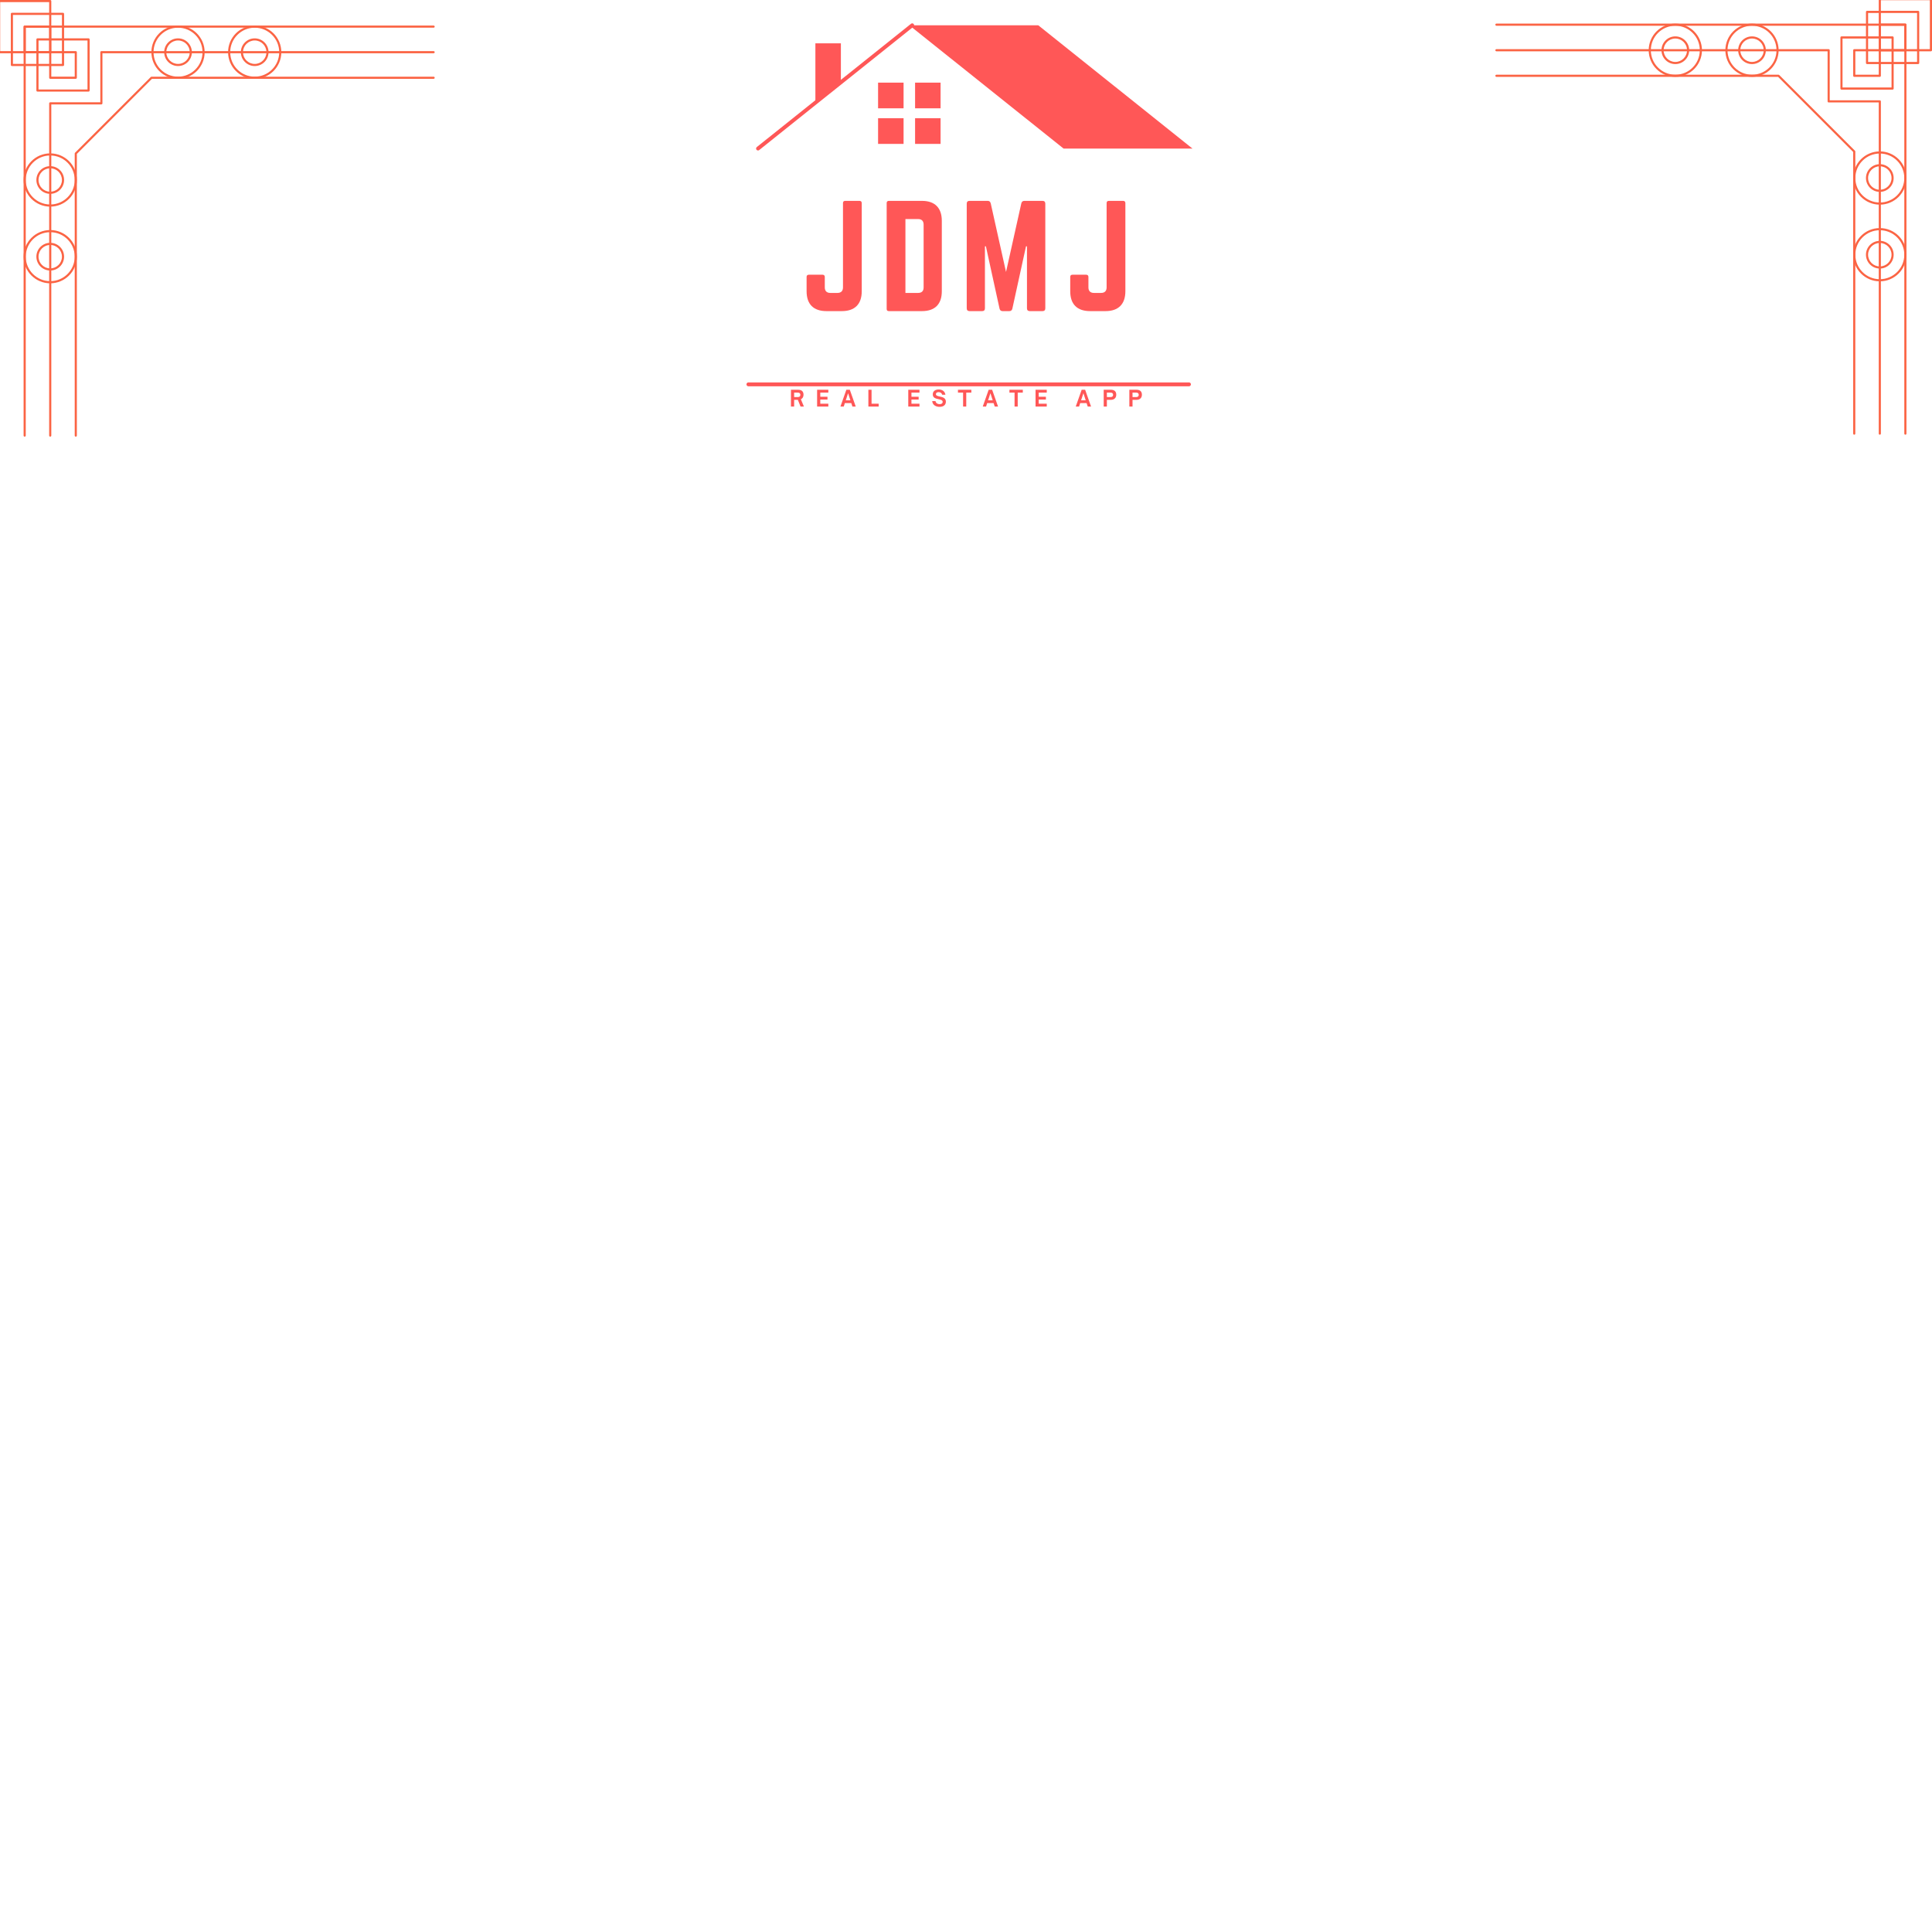
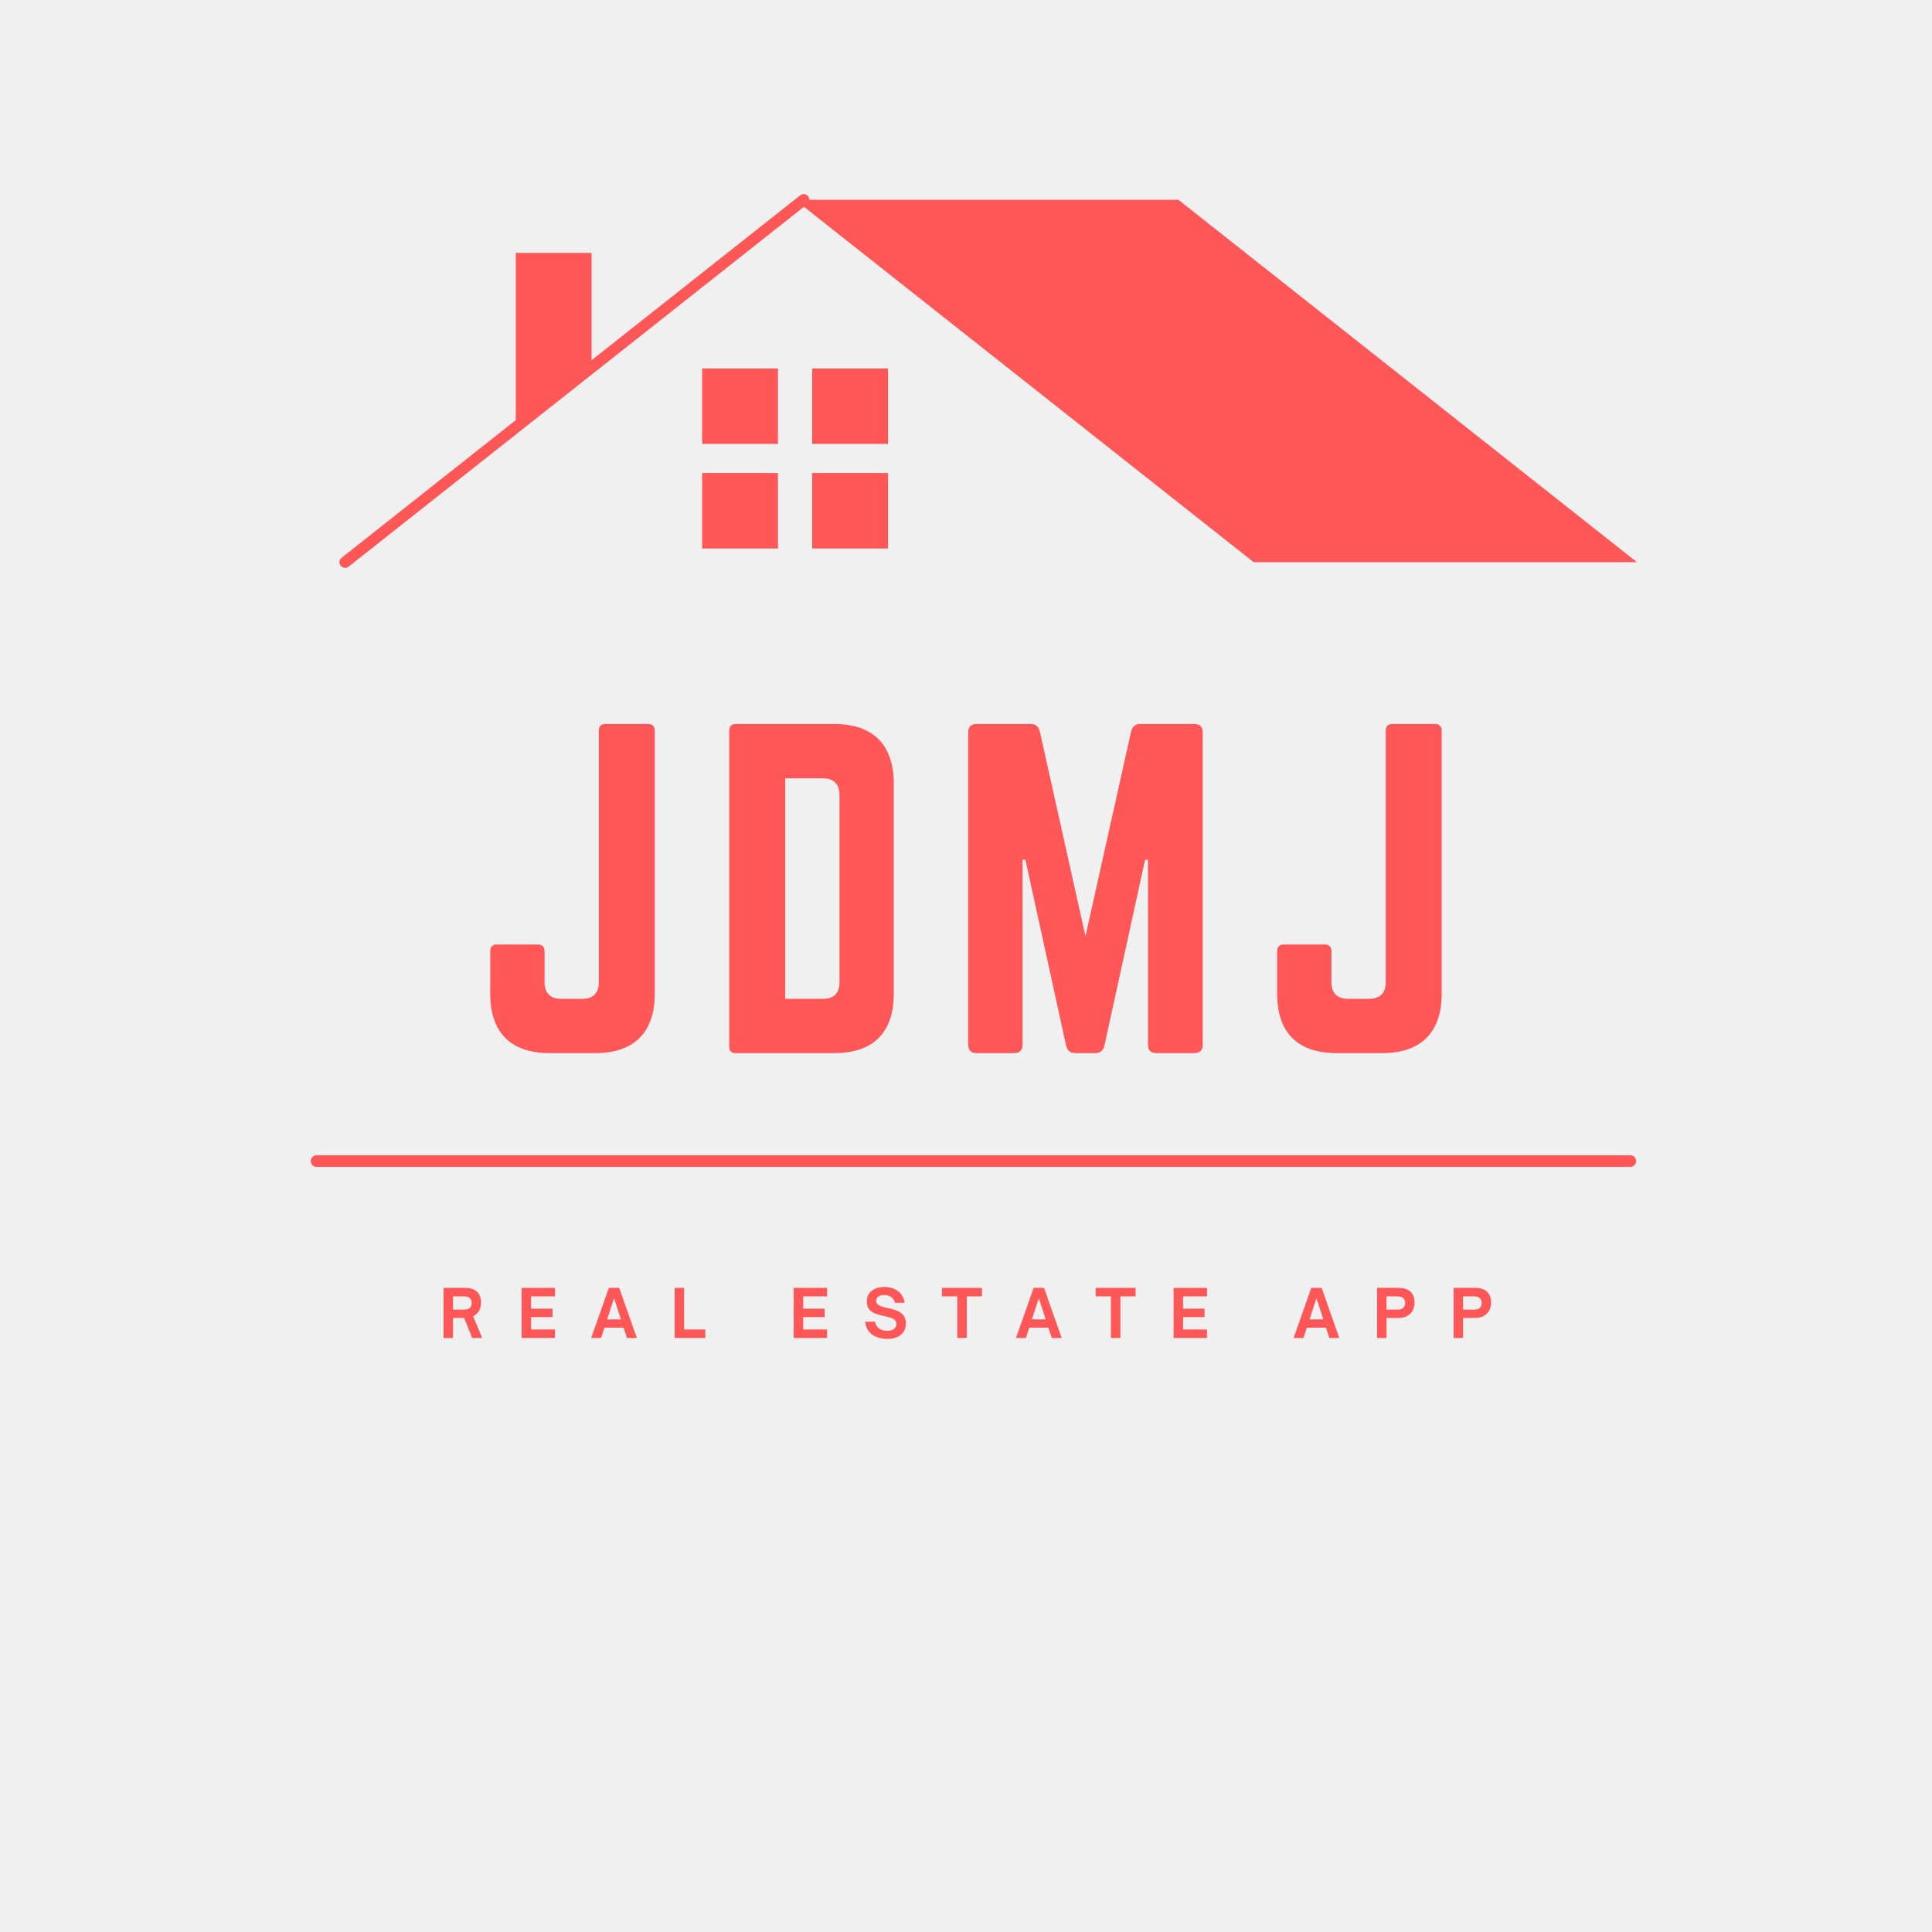
<svg xmlns="http://www.w3.org/2000/svg" width="500" zoomAndPan="magnify" viewBox="0 0 375 375" height="500" preserveAspectRatio="xMidYMid meet" version="1.0">
  <defs>
    <g />
-     <clipPath id="c49ed5e810">
-       <path d="M 290.25 4 L 371 4 L 371 84.375 L 290.25 84.375 Z M 290.25 4 " clip-rule="nonzero" />
+     <clipPath id="0dfafbfeaf">
+       <path d="M 154 38 L 317.734 38 L 317.734 110 L 154 110 Z M 154 38 " clip-rule="nonzero" />
    </clipPath>
-     <clipPath id="ea3889d669">
-       <path d="M 290.25 9 L 366 9 L 366 84.375 L 290.25 84.375 Z M 290.25 9 " clip-rule="nonzero" />
-     </clipPath>
-     <clipPath id="ae9c82732f">
-       <path d="M 290.25 14 L 361 14 L 361 84.375 L 290.25 84.375 Z M 290.25 14 " clip-rule="nonzero" />
-     </clipPath>
-     <clipPath id="c53a6629a9">
-       <path d="M 176 4.469 L 231.457 4.469 L 231.457 29 L 176 29 Z M 176 4.469 " clip-rule="nonzero" />
-     </clipPath>
-     <clipPath id="80fa68bd48">
-       <path d="M 146.707 4.469 L 178 4.469 L 178 29.219 L 146.707 29.219 Z M 146.707 4.469 " clip-rule="nonzero" />
-     </clipPath>
-     <clipPath id="c9ab5c24e2">
-       <path d="M 4 4 L 84.375 4 L 84.375 84.75 L 4 84.75 Z M 4 4 " clip-rule="nonzero" />
-     </clipPath>
-     <clipPath id="7d9ebf8edd">
-       <path d="M 9 9 L 84.375 9 L 84.375 84.75 L 9 84.75 Z M 9 9 " clip-rule="nonzero" />
-     </clipPath>
-     <clipPath id="57ccdd23c1">
-       <path d="M 14 14 L 84.375 14 L 84.375 84.75 L 14 84.75 Z M 14 14 " clip-rule="nonzero" />
+     <clipPath id="eccaec5158">
+       <path d="M 65.734 37.5 L 158 37.5 L 158 110.25 L 65.734 110.25 Z M 65.734 37.5 " clip-rule="nonzero" />
    </clipPath>
  </defs>
-   <rect x="-37.5" width="450" fill="#ffffff" y="-37.5" height="450" fill-opacity="1" />
-   <rect x="-37.5" width="450" fill="#ffffff" y="-37.5" height="450" fill-opacity="1" />
-   <rect x="-37.5" width="450" fill="#ffffff" y="-37.5" height="450" fill-opacity="1" />
-   <g clip-path="url(#c49ed5e810)">
-     <path fill="#fb6444" d="M 370.039 84.168 L 370.039 4.789 C 370.039 4.676 369.945 4.582 369.832 4.582 L 290.453 4.582 C 290.34 4.582 290.246 4.676 290.246 4.789 C 290.246 4.902 290.34 4.996 290.453 4.996 L 369.625 4.996 C 369.625 4.996 369.625 84.168 369.625 84.168 C 369.625 84.281 369.715 84.375 369.832 84.375 C 369.945 84.375 370.039 84.281 370.039 84.168 Z M 370.039 84.168 " fill-opacity="1" fill-rule="evenodd" />
+   <g clip-path="url(#0dfafbfeaf)">
+     <path fill="#ff5757" d="M 317.734 109.121 L 228.723 38.777 L 154.324 38.777 L 243.34 109.121 Z M 317.734 109.121 " fill-opacity="1" fill-rule="nonzero" />
  </g>
-   <g clip-path="url(#ea3889d669)">
-     <path fill="#fb6444" d="M 365.078 84.168 L 365.078 19.676 C 365.078 19.562 364.984 19.473 364.871 19.473 C 364.871 19.473 356.574 19.473 355.148 19.473 C 355.148 19.473 355.148 9.75 355.148 9.75 C 355.148 9.637 355.059 9.543 354.941 9.543 L 290.453 9.543 C 290.34 9.543 290.246 9.637 290.246 9.75 C 290.246 9.863 290.34 9.957 290.453 9.957 L 354.734 9.957 C 354.734 11.383 354.734 19.676 354.734 19.676 C 354.734 19.793 354.828 19.883 354.941 19.883 L 364.664 19.883 C 364.664 40.238 364.664 84.168 364.664 84.168 C 364.664 84.281 364.754 84.375 364.871 84.375 C 364.984 84.375 365.078 84.281 365.078 84.168 Z M 365.078 84.168 " fill-opacity="1" fill-rule="evenodd" />
+   <g clip-path="url(#eccaec5158)">
+     <path fill="#ff5757" d="M 66.988 110.219 C 66.668 110.219 66.344 110.078 66.125 109.805 C 65.746 109.328 65.828 108.641 66.301 108.266 L 155.312 37.922 C 155.793 37.543 156.488 37.625 156.859 38.098 C 157.238 38.574 157.156 39.258 156.684 39.637 L 67.676 109.98 C 67.473 110.145 67.23 110.219 66.988 110.219 Z M 66.988 110.219 " fill-opacity="1" fill-rule="nonzero" />
  </g>
-   <g clip-path="url(#ae9c82732f)">
-     <path fill="#fb6444" d="M 360.113 84.168 L 360.113 29.41 C 360.113 29.355 360.094 29.305 360.055 29.266 L 345.355 14.566 C 345.316 14.527 345.266 14.504 345.211 14.504 L 290.453 14.504 C 290.34 14.504 290.246 14.598 290.246 14.711 C 290.246 14.824 290.34 14.918 290.453 14.918 L 345.125 14.918 C 345.125 14.918 359.703 29.496 359.703 29.496 C 359.703 49.891 359.703 84.168 359.703 84.168 C 359.703 84.281 359.793 84.375 359.91 84.375 C 360.023 84.375 360.113 84.281 360.113 84.168 Z M 360.113 84.168 " fill-opacity="1" fill-rule="evenodd" />
-   </g>
-   <path fill="#fb6444" d="M 357.223 17.191 C 357.223 17.305 357.312 17.398 357.43 17.398 L 367.352 17.398 C 367.465 17.398 367.559 17.305 367.559 17.191 L 367.559 7.27 C 367.559 7.156 367.465 7.062 367.352 7.062 L 357.43 7.062 C 357.312 7.062 357.223 7.156 357.223 7.27 Z M 357.633 16.984 L 357.633 7.477 C 357.633 7.477 367.145 7.477 367.145 7.477 C 367.145 7.477 367.145 16.984 367.145 16.984 Z M 357.633 16.984 " fill-opacity="1" fill-rule="evenodd" />
-   <path fill="#fb6444" d="M 362.184 12.23 C 362.184 12.344 362.273 12.438 362.391 12.438 L 372.312 12.438 C 372.426 12.438 372.52 12.344 372.52 12.23 L 372.52 2.309 C 372.52 2.195 372.426 2.102 372.312 2.102 L 362.391 2.102 C 362.273 2.102 362.184 2.195 362.184 2.309 Z M 362.598 12.023 L 362.598 2.516 C 362.598 2.516 370.699 2.516 372.105 2.516 C 372.105 2.516 372.105 10.617 372.105 12.023 Z M 362.598 12.023 " fill-opacity="1" fill-rule="evenodd" />
-   <path fill="#fb6444" d="M 364.664 9.75 C 364.664 9.863 364.754 9.957 364.871 9.957 L 374.793 9.957 C 374.906 9.957 375 9.863 375 9.75 L 375 -0.172 C 375 -0.285 374.906 -0.379 374.793 -0.379 L 364.871 -0.379 C 364.754 -0.379 364.664 -0.285 364.664 -0.172 Z M 365.078 9.543 L 365.078 0.035 C 365.078 0.035 374.586 0.035 374.586 0.035 C 374.586 0.035 374.586 9.543 374.586 9.543 Z M 365.078 9.543 " fill-opacity="1" fill-rule="evenodd" />
-   <path fill="#fb6444" d="M 359.703 14.711 C 359.703 14.824 359.793 14.918 359.91 14.918 L 364.871 14.918 C 364.984 14.918 365.078 14.824 365.078 14.711 L 365.078 9.75 C 365.078 9.637 364.984 9.543 364.871 9.543 L 359.91 9.543 C 359.793 9.543 359.703 9.637 359.703 9.75 Z M 360.117 14.504 L 360.117 9.957 C 360.117 9.957 364.664 9.957 364.664 9.957 C 364.664 9.957 364.664 14.504 364.664 14.504 C 364.664 14.504 360.117 14.504 360.117 14.504 Z M 360.117 14.504 " fill-opacity="1" fill-rule="evenodd" />
-   <path fill="#fb6444" d="M 364.664 9.75 C 364.664 9.863 364.754 9.957 364.871 9.957 L 369.832 9.957 C 369.945 9.957 370.039 9.863 370.039 9.75 L 370.039 4.789 C 370.039 4.676 369.945 4.582 369.832 4.582 L 364.871 4.582 C 364.754 4.582 364.664 4.676 364.664 4.789 Z M 365.078 9.543 L 365.078 4.996 C 365.078 4.996 369.625 4.996 369.625 4.996 C 369.625 4.996 369.625 9.543 369.625 9.543 C 369.625 9.543 365.078 9.543 365.078 9.543 Z M 365.078 9.543 " fill-opacity="1" fill-rule="evenodd" />
-   <path fill="#fb6444" d="M 364.871 39.723 C 367.723 39.723 370.039 37.406 370.039 34.555 C 370.039 31.703 367.723 29.387 364.871 29.387 C 362.016 29.387 359.703 31.703 359.703 34.555 C 359.703 37.406 362.016 39.723 364.871 39.723 Z M 364.871 39.309 C 362.246 39.309 360.117 37.18 360.117 34.555 C 360.117 31.934 362.246 29.801 364.871 29.801 C 367.492 29.801 369.625 31.934 369.625 34.555 C 369.625 37.18 367.492 39.309 364.871 39.309 Z M 364.871 39.309 " fill-opacity="1" fill-rule="evenodd" />
-   <path fill="#fb6444" d="M 364.871 54.605 C 367.723 54.605 370.039 52.293 370.039 49.438 C 370.039 46.586 367.723 44.27 364.871 44.27 C 362.016 44.27 359.703 46.586 359.703 49.438 C 359.703 52.293 362.016 54.605 364.871 54.605 Z M 364.871 54.195 C 362.246 54.195 360.117 52.062 360.117 49.438 C 360.117 46.816 362.246 44.684 364.871 44.684 C 367.492 44.684 369.625 46.816 369.625 49.438 C 369.625 52.062 367.492 54.195 364.871 54.195 Z M 364.871 54.195 " fill-opacity="1" fill-rule="evenodd" />
-   <path fill="#fb6444" d="M 364.871 37.242 C 366.352 37.242 367.555 36.039 367.555 34.555 C 367.555 33.074 366.352 31.867 364.871 31.867 C 363.387 31.867 362.184 33.074 362.184 34.555 C 362.184 36.039 363.387 37.242 364.871 37.242 Z M 364.871 36.828 C 363.613 36.828 362.594 35.812 362.594 34.555 C 362.594 33.301 363.613 32.281 364.871 32.281 C 366.125 32.281 367.145 33.301 367.145 34.555 C 367.145 35.812 366.125 36.828 364.871 36.828 Z M 364.871 36.828 " fill-opacity="1" fill-rule="evenodd" />
-   <path fill="#fb6444" d="M 364.871 52.125 C 366.352 52.125 367.555 50.922 367.555 49.438 C 367.555 47.957 366.352 46.75 364.871 46.75 C 363.387 46.75 362.184 47.957 362.184 49.438 C 362.184 50.922 363.387 52.125 364.871 52.125 Z M 364.871 51.715 C 363.613 51.715 362.594 50.695 362.594 49.438 C 362.594 48.184 363.613 47.164 364.871 47.164 C 366.125 47.164 367.145 48.184 367.145 49.438 C 367.145 50.695 366.125 51.715 364.871 51.715 Z M 364.871 51.715 " fill-opacity="1" fill-rule="evenodd" />
-   <path fill="#fb6444" d="M 340.062 12.438 C 341.547 12.438 342.75 11.234 342.75 9.75 C 342.75 8.266 341.547 7.062 340.062 7.062 C 338.582 7.062 337.375 8.266 337.375 9.75 C 337.375 11.234 338.582 12.438 340.062 12.438 Z M 340.062 12.023 C 338.809 12.023 337.789 11.004 337.789 9.75 C 337.789 8.496 338.809 7.477 340.062 7.477 C 341.32 7.477 342.336 8.496 342.336 9.75 C 342.336 11.004 341.32 12.023 340.062 12.023 Z M 340.062 12.023 " fill-opacity="1" fill-rule="evenodd" />
-   <path fill="#fb6444" d="M 325.18 12.438 C 326.664 12.438 327.867 11.234 327.867 9.75 C 327.867 8.266 326.664 7.062 325.18 7.062 C 323.699 7.062 322.492 8.266 322.492 9.75 C 322.492 11.234 323.699 12.438 325.18 12.438 Z M 325.18 12.023 C 323.926 12.023 322.906 11.004 322.906 9.75 C 322.906 8.496 323.926 7.477 325.18 7.477 C 326.438 7.477 327.453 8.496 327.453 9.75 C 327.453 11.004 326.438 12.023 325.18 12.023 Z M 325.18 12.023 " fill-opacity="1" fill-rule="evenodd" />
-   <path fill="#fb6444" d="M 340.062 14.918 C 342.918 14.918 345.23 12.602 345.23 9.75 C 345.23 6.898 342.918 4.582 340.062 4.582 C 337.211 4.582 334.895 6.898 334.895 9.75 C 334.895 12.602 337.211 14.918 340.062 14.918 Z M 340.062 14.504 C 337.441 14.504 335.309 12.375 335.309 9.75 C 335.309 7.125 337.441 4.996 340.062 4.996 C 342.688 4.996 344.82 7.125 344.82 9.75 C 344.82 12.375 342.688 14.504 340.062 14.504 Z M 340.062 14.504 " fill-opacity="1" fill-rule="evenodd" />
-   <path fill="#fb6444" d="M 325.18 14.918 C 328.031 14.918 330.348 12.602 330.348 9.75 C 330.348 6.898 328.031 4.582 325.18 4.582 C 322.328 4.582 320.012 6.898 320.012 9.75 C 320.012 12.602 322.328 14.918 325.18 14.918 Z M 325.18 14.504 C 322.559 14.504 320.426 12.375 320.426 9.75 C 320.426 7.125 322.559 4.996 325.18 4.996 C 327.805 4.996 329.934 7.125 329.934 9.75 C 329.934 12.375 327.805 14.504 325.18 14.504 Z M 325.18 14.504 " fill-opacity="1" fill-rule="evenodd" />
-   <g clip-path="url(#c53a6629a9)">
-     <path fill="#ff5757" d="M 231.457 28.836 L 201.52 4.906 L 176.5 4.906 L 206.438 28.836 Z M 231.457 28.836 " fill-opacity="1" fill-rule="nonzero" />
-   </g>
-   <g clip-path="url(#80fa68bd48)">
-     <path fill="#ff5757" d="M 147.129 29.207 C 147.02 29.207 146.91 29.16 146.836 29.066 C 146.711 28.906 146.738 28.672 146.895 28.543 L 176.832 4.613 C 176.992 4.484 177.227 4.512 177.352 4.672 C 177.48 4.836 177.453 5.066 177.293 5.195 L 147.359 29.125 C 147.289 29.184 147.211 29.207 147.129 29.207 Z M 147.129 29.207 " fill-opacity="1" fill-rule="nonzero" />
-   </g>
-   <path fill="#ff5757" d="M 170.434 22.949 L 175.383 22.949 L 175.383 27.93 L 170.434 27.93 Z M 170.434 22.949 " fill-opacity="1" fill-rule="nonzero" />
-   <path fill="#ff5757" d="M 177.617 22.949 L 182.566 22.949 L 182.566 27.93 L 177.617 27.93 Z M 177.617 22.949 " fill-opacity="1" fill-rule="nonzero" />
-   <path fill="#ff5757" d="M 170.434 16.039 L 175.383 16.039 L 175.383 21.023 L 170.434 21.023 Z M 170.434 16.039 " fill-opacity="1" fill-rule="nonzero" />
-   <path fill="#ff5757" d="M 177.617 16.039 L 182.566 16.039 L 182.566 21.023 L 177.617 21.023 Z M 177.617 16.039 " fill-opacity="1" fill-rule="nonzero" />
-   <path fill="#ff5757" d="M 163.215 16.039 L 158.266 19.824 L 158.266 8.414 L 163.215 8.414 Z M 163.215 16.039 " fill-opacity="1" fill-rule="nonzero" />
-   <path stroke-linecap="round" transform="matrix(0.750612, 0, 0, 0.75, 144.8906, 74.22671)" fill="none" stroke-linejoin="miter" d="M 0.5 0.5 L 114.422 0.5 " stroke="#ff5757" stroke-width="1" stroke-opacity="1" stroke-miterlimit="4" />
+   <path fill="#ff5757" d="M 136.289 91.816 L 151 91.816 L 151 106.465 L 136.289 106.465 Z M 136.289 91.816 " fill-opacity="1" fill-rule="nonzero" />
+   <path fill="#ff5757" d="M 157.648 91.816 L 172.363 91.816 L 172.363 106.465 L 157.648 106.465 Z M 157.648 91.816 " fill-opacity="1" fill-rule="nonzero" />
+   <path fill="#ff5757" d="M 136.289 71.512 L 151 71.512 L 151 86.16 L 136.289 86.16 Z M 136.289 71.512 " fill-opacity="1" fill-rule="nonzero" />
+   <path fill="#ff5757" d="M 157.648 71.512 L 172.363 71.512 L 172.363 86.16 L 157.648 86.16 Z M 157.648 71.512 " fill-opacity="1" fill-rule="nonzero" />
+   <path fill="#ff5757" d="M 114.824 71.512 L 100.113 82.629 L 100.113 49.094 L 114.824 49.094 Z M 114.824 71.512 " fill-opacity="1" fill-rule="nonzero" />
+   <path stroke-linecap="round" transform="matrix(0.749966, 0, 0, 0.75, 60.31682, 224.2417)" fill="none" stroke-linejoin="miter" d="M 1.5 1.501 L 341.52 1.501 " stroke="#ff5757" stroke-width="3" stroke-opacity="1" stroke-miterlimit="4" />
  <g fill="#ff5757" fill-opacity="1">
-     <g transform="translate(155.225, 60.38611)">
+     <g transform="translate(91.16369, 204.4052)">
      <g>
-         <path d="M 8.398 -4.602 C 8.398 -3.906 8.023 -3.531 7.328 -3.531 L 5.938 -3.531 C 5.242 -3.531 4.867 -3.906 4.867 -4.602 L 4.867 -6.633 C 4.867 -6.902 4.707 -7.062 4.441 -7.062 L 1.766 -7.062 C 1.473 -7.062 1.336 -6.902 1.336 -6.633 L 1.336 -3.852 C 1.336 -1.336 2.676 0 5.191 0 L 8.184 0 C 10.672 0 12.039 -1.336 12.039 -3.852 L 12.039 -20.973 C 12.039 -21.238 11.879 -21.398 11.609 -21.398 L 8.828 -21.398 C 8.535 -21.398 8.398 -21.238 8.398 -20.973 Z M 8.398 -4.602 " />
+         <path d="M 25.07 -13.734 C 25.07 -11.656 23.953 -10.539 21.879 -10.539 L 17.727 -10.539 C 15.648 -10.539 14.531 -11.656 14.531 -13.734 L 14.531 -19.801 C 14.531 -20.602 14.055 -21.078 13.254 -21.078 L 5.27 -21.078 C 4.391 -21.078 3.992 -20.602 3.992 -19.801 L 3.992 -11.496 C 3.992 -3.992 7.984 0 15.488 0 L 24.434 0 C 31.859 0 35.93 -3.992 35.93 -11.496 L 35.93 -62.598 C 35.93 -63.398 35.453 -63.875 34.652 -63.875 L 26.348 -63.875 C 25.469 -63.875 25.07 -63.398 25.07 -62.598 Z M 25.07 -13.734 " />
      </g>
    </g>
  </g>
  <g fill="#ff5757" fill-opacity="1">
-     <g transform="translate(170.7661, 60.38611)">
+     <g transform="translate(137.5517, 204.4052)">
      <g>
-         <path d="M 1.336 -0.43 C 1.336 -0.133 1.473 0 1.766 0 L 8.184 0 C 10.699 0 12.039 -1.336 12.039 -3.852 L 12.039 -17.52 C 12.039 -20.035 10.699 -21.398 8.184 -21.398 L 1.766 -21.398 C 1.473 -21.398 1.336 -21.238 1.336 -20.973 Z M 4.977 -3.531 L 4.977 -17.867 L 7.438 -17.867 C 8.133 -17.867 8.508 -17.496 8.508 -16.773 L 8.508 -4.602 C 8.508 -3.879 8.133 -3.531 7.438 -3.531 Z M 4.977 -3.531 " />
+         <path d="M 3.992 -1.277 C 3.992 -0.398 4.391 0 5.27 0 L 24.434 0 C 31.938 0 35.93 -3.992 35.93 -11.496 L 35.93 -52.297 C 35.93 -59.805 31.938 -63.875 24.434 -63.875 L 5.27 -63.875 C 4.391 -63.875 3.992 -63.398 3.992 -62.598 Z M 14.852 -10.539 L 14.852 -53.336 L 22.195 -53.336 C 24.273 -53.336 25.391 -52.219 25.391 -50.062 L 25.391 -13.734 C 25.391 -11.578 24.273 -10.539 22.195 -10.539 Z M 14.852 -10.539 " />
      </g>
    </g>
  </g>
  <g fill="#ff5757" fill-opacity="1">
-     <g transform="translate(186.3072, 60.38611)">
+     <g transform="translate(183.9397, 204.4052)">
      <g>
-         <path d="M 12.52 -21.398 C 12.199 -21.398 12.012 -21.238 11.93 -20.918 L 8.961 -7.598 L 5.992 -20.918 C 5.91 -21.238 5.723 -21.398 5.402 -21.398 L 1.871 -21.398 C 1.523 -21.398 1.336 -21.211 1.336 -20.863 L 1.336 -0.535 C 1.336 -0.188 1.523 0 1.871 0 L 4.332 0 C 4.68 0 4.867 -0.188 4.867 -0.535 L 4.867 -12.574 L 5.055 -12.574 L 7.703 -0.48 C 7.785 -0.16 7.973 0 8.293 0 L 9.602 0 C 9.926 0 10.113 -0.16 10.191 -0.48 L 12.84 -12.574 L 13.027 -12.574 L 13.027 -0.535 C 13.027 -0.188 13.215 0 13.562 0 L 16.051 0 C 16.398 0 16.586 -0.188 16.586 -0.535 L 16.586 -20.863 C 16.586 -21.211 16.398 -21.398 16.051 -21.398 Z M 12.52 -21.398 " />
+         <path d="M 37.367 -63.875 C 36.41 -63.875 35.852 -63.398 35.609 -62.438 L 26.75 -22.676 L 17.887 -62.438 C 17.645 -63.398 17.086 -63.875 16.129 -63.875 L 5.59 -63.875 C 4.551 -63.875 3.992 -63.316 3.992 -62.277 L 3.992 -1.598 C 3.992 -0.559 4.551 0 5.59 0 L 12.934 0 C 13.973 0 14.531 -0.559 14.531 -1.598 L 14.531 -37.527 L 15.09 -37.527 L 22.996 -1.438 C 23.234 -0.48 23.793 0 24.754 0 L 28.664 0 C 29.621 0 30.18 -0.48 30.422 -1.438 L 38.324 -37.527 L 38.883 -37.527 L 38.883 -1.598 C 38.883 -0.559 39.445 0 40.48 0 L 47.906 0 C 48.945 0 49.504 -0.559 49.504 -1.598 L 49.504 -62.277 C 49.504 -63.316 48.945 -63.875 47.906 -63.875 Z M 37.367 -63.875 " />
      </g>
    </g>
  </g>
  <g fill="#ff5757" fill-opacity="1">
-     <g transform="translate(206.3955, 60.38611)">
+     <g transform="translate(243.9007, 204.4052)">
      <g>
-         <path d="M 8.398 -4.602 C 8.398 -3.906 8.023 -3.531 7.328 -3.531 L 5.938 -3.531 C 5.242 -3.531 4.867 -3.906 4.867 -4.602 L 4.867 -6.633 C 4.867 -6.902 4.707 -7.062 4.441 -7.062 L 1.766 -7.062 C 1.473 -7.062 1.336 -6.902 1.336 -6.633 L 1.336 -3.852 C 1.336 -1.336 2.676 0 5.191 0 L 8.184 0 C 10.672 0 12.039 -1.336 12.039 -3.852 L 12.039 -20.973 C 12.039 -21.238 11.879 -21.398 11.609 -21.398 L 8.828 -21.398 C 8.535 -21.398 8.398 -21.238 8.398 -20.973 Z M 8.398 -4.602 " />
+         <path d="M 25.07 -13.734 C 25.07 -11.656 23.953 -10.539 21.879 -10.539 L 17.727 -10.539 C 15.648 -10.539 14.531 -11.656 14.531 -13.734 L 14.531 -19.801 C 14.531 -20.602 14.055 -21.078 13.254 -21.078 L 5.27 -21.078 C 4.391 -21.078 3.992 -20.602 3.992 -19.801 L 3.992 -11.496 C 3.992 -3.992 7.984 0 15.488 0 L 24.434 0 C 31.859 0 35.93 -3.992 35.93 -11.496 L 35.93 -62.598 C 35.93 -63.398 35.453 -63.875 34.652 -63.875 L 26.348 -63.875 C 25.469 -63.875 25.07 -63.398 25.07 -62.598 Z M 25.07 -13.734 " />
      </g>
    </g>
  </g>
  <g fill="#ff5757" fill-opacity="1">
-     <g transform="translate(153.2362, 78.91003)">
+     <g transform="translate(85.22715, 259.6966)">
      <g>
-         <path d="M 2.215 -1.414 C 2.531 -1.562 2.727 -1.871 2.727 -2.297 C 2.727 -2.973 2.305 -3.258 1.695 -3.258 L 0.289 -3.258 L 0.289 0 L 0.906 0 L 0.906 -1.301 L 1.629 -1.301 L 2.148 0 L 2.801 0 Z M 1.609 -2.707 C 1.934 -2.707 2.117 -2.555 2.117 -2.273 C 2.117 -1.988 1.938 -1.84 1.609 -1.84 L 0.906 -1.84 L 0.906 -2.707 Z M 1.609 -2.707 " />
+         <path d="M 6.613 -4.219 C 7.555 -4.664 8.141 -5.582 8.141 -6.855 C 8.141 -8.867 6.879 -9.723 5.059 -9.723 L 0.867 -9.723 L 0.867 0 L 2.703 0 L 2.703 -3.887 L 4.867 -3.887 L 6.41 0 L 8.359 0 Z M 4.805 -8.078 C 5.773 -8.078 6.32 -7.621 6.32 -6.793 C 6.32 -5.938 5.785 -5.492 4.805 -5.492 L 2.703 -5.492 L 2.703 -8.078 Z M 4.805 -8.078 " />
      </g>
    </g>
  </g>
  <g fill="#ff5757" fill-opacity="1">
-     <g transform="translate(158.3118, 78.91003)">
+     <g transform="translate(100.3772, 259.6966)">
      <g>
-         <path d="M 2.465 0 L 2.465 -0.551 L 0.906 -0.551 L 0.906 -1.359 L 2.301 -1.359 L 2.301 -1.902 L 0.906 -1.902 L 0.906 -2.707 L 2.465 -2.707 L 2.465 -3.258 L 0.289 -3.258 L 0.289 0 Z M 2.465 0 " />
+         <path d="M 7.352 0 L 7.352 -1.645 L 2.703 -1.645 L 2.703 -4.051 L 6.867 -4.051 L 6.867 -5.684 L 2.703 -5.684 L 2.703 -8.078 L 7.352 -8.078 L 7.352 -9.723 L 0.867 -9.723 L 0.867 0 Z M 7.352 0 " />
      </g>
    </g>
  </g>
  <g fill="#ff5757" fill-opacity="1">
-     <g transform="translate(163.0971, 78.91003)">
+     <g transform="translate(114.6607, 259.6966)">
      <g>
-         <path d="M 0.676 0 L 0.891 -0.672 L 2.133 -0.672 L 2.355 0 L 3 0 L 1.852 -3.258 L 1.18 -3.258 L 0.031 0 Z M 1.516 -2.586 L 1.965 -1.207 L 1.066 -1.207 Z M 1.516 -2.586 " />
+         <path d="M 2.012 0 L 2.664 -2 L 6.371 -2 L 7.035 0 L 8.957 0 L 5.531 -9.723 L 3.516 -9.723 L 0.09 0 Z M 4.523 -7.723 L 5.859 -3.605 L 3.184 -3.605 Z M 4.523 -7.723 " />
      </g>
    </g>
  </g>
  <g fill="#ff5757" fill-opacity="1">
-     <g transform="translate(168.2624, 78.91003)">
+     <g transform="translate(130.0783, 259.6966)">
      <g>
-         <path d="M 2.285 0 L 2.285 -0.551 L 0.906 -0.551 L 0.906 -3.258 L 0.289 -3.258 L 0.289 0 Z M 2.285 0 " />
+         <path d="M 6.816 0 L 6.816 -1.645 L 2.703 -1.645 L 2.703 -9.723 L 0.867 -9.723 L 0.867 0 Z M 6.816 0 " />
      </g>
    </g>
  </g>
  <g fill="#ff5757" fill-opacity="1">
-     <g transform="translate(172.7275, 78.91003)">
+     <g transform="translate(143.4062, 259.6966)">
      <g />
    </g>
  </g>
  <g fill="#ff5757" fill-opacity="1">
-     <g transform="translate(176.006, 78.91003)">
+     <g transform="translate(153.1919, 259.6966)">
      <g>
-         <path d="M 2.465 0 L 2.465 -0.551 L 0.906 -0.551 L 0.906 -1.359 L 2.301 -1.359 L 2.301 -1.902 L 0.906 -1.902 L 0.906 -2.707 L 2.465 -2.707 L 2.465 -3.258 L 0.289 -3.258 L 0.289 0 Z M 2.465 0 " />
+         <path d="M 7.352 0 L 7.352 -1.645 L 2.703 -1.645 L 2.703 -4.051 L 6.867 -4.051 L 6.867 -5.684 L 2.703 -5.684 L 2.703 -8.078 L 7.352 -8.078 L 7.352 -9.723 L 0.867 -9.723 L 0.867 0 Z M 7.352 0 " />
      </g>
    </g>
  </g>
  <g fill="#ff5757" fill-opacity="1">
-     <g transform="translate(180.7913, 78.91003)">
+     <g transform="translate(167.4755, 259.6966)">
      <g>
-         <path d="M 1.582 0.059 C 2.352 0.059 2.801 -0.328 2.801 -0.945 C 2.801 -1.684 2.156 -1.828 1.613 -1.945 C 1.215 -2.035 0.867 -2.113 0.867 -2.41 C 0.867 -2.66 1.09 -2.793 1.395 -2.793 C 1.73 -2.793 2.008 -2.633 2.086 -2.289 L 2.715 -2.289 C 2.613 -2.992 2.035 -3.316 1.41 -3.316 C 0.75 -3.316 0.258 -2.988 0.258 -2.359 C 0.258 -1.672 0.863 -1.543 1.395 -1.422 C 1.809 -1.332 2.18 -1.25 2.18 -0.914 C 2.18 -0.602 1.926 -0.465 1.59 -0.465 C 1.246 -0.465 0.891 -0.594 0.785 -1.059 L 0.148 -1.059 C 0.23 -0.219 0.957 0.059 1.582 0.059 Z M 1.582 0.059 " />
+         <path d="M 4.727 0.18 C 7.02 0.18 8.359 -0.98 8.359 -2.816 C 8.359 -5.02 6.434 -5.453 4.816 -5.809 C 3.633 -6.078 2.586 -6.309 2.586 -7.199 C 2.586 -7.938 3.25 -8.332 4.168 -8.332 C 5.16 -8.332 5.988 -7.863 6.23 -6.828 L 8.105 -6.828 C 7.797 -8.934 6.078 -9.898 4.203 -9.898 C 2.242 -9.898 0.766 -8.918 0.766 -7.047 C 0.766 -4.996 2.574 -4.602 4.168 -4.242 C 5.402 -3.977 6.512 -3.734 6.512 -2.727 C 6.512 -1.797 5.746 -1.391 4.738 -1.391 C 3.719 -1.391 2.664 -1.77 2.344 -3.16 L 0.445 -3.16 C 0.688 -0.648 2.855 0.18 4.727 0.18 Z M 4.727 0.18 " />
      </g>
    </g>
  </g>
  <g fill="#ff5757" fill-opacity="1">
-     <g transform="translate(185.8968, 78.91003)">
+     <g transform="translate(182.7147, 259.6966)">
      <g>
-         <path d="M 1.652 0 L 1.652 -2.707 L 2.641 -2.707 L 2.641 -3.258 L 0.043 -3.258 L 0.043 -2.707 L 1.039 -2.707 L 1.039 0 Z M 1.652 0 " />
+         <path d="M 4.93 0 L 4.93 -8.078 L 7.887 -8.078 L 7.887 -9.723 L 0.129 -9.723 L 0.129 -8.078 L 3.098 -8.078 L 3.098 0 Z M 4.93 0 " />
      </g>
    </g>
  </g>
  <g fill="#ff5757" fill-opacity="1">
-     <g transform="translate(190.7206, 78.91003)">
+     <g transform="translate(197.1129, 259.6966)">
      <g>
-         <path d="M 0.676 0 L 0.891 -0.672 L 2.133 -0.672 L 2.355 0 L 3 0 L 1.852 -3.258 L 1.18 -3.258 L 0.031 0 Z M 1.516 -2.586 L 1.965 -1.207 L 1.066 -1.207 Z M 1.516 -2.586 " />
+         <path d="M 2.012 0 L 2.664 -2 L 6.371 -2 L 7.035 0 L 8.957 0 L 5.531 -9.723 L 3.516 -9.723 L 0.09 0 Z M 4.523 -7.723 L 5.859 -3.605 L 3.184 -3.605 Z M 4.523 -7.723 " />
      </g>
    </g>
  </g>
  <g fill="#ff5757" fill-opacity="1">
-     <g transform="translate(195.8858, 78.91003)">
+     <g transform="translate(212.5305, 259.6966)">
      <g>
-         <path d="M 1.652 0 L 1.652 -2.707 L 2.641 -2.707 L 2.641 -3.258 L 0.043 -3.258 L 0.043 -2.707 L 1.039 -2.707 L 1.039 0 Z M 1.652 0 " />
+         <path d="M 4.93 0 L 4.93 -8.078 L 7.887 -8.078 L 7.887 -9.723 L 0.129 -9.723 L 0.129 -8.078 L 3.098 -8.078 L 3.098 0 Z M 4.93 0 " />
      </g>
    </g>
  </g>
  <g fill="#ff5757" fill-opacity="1">
-     <g transform="translate(200.7096, 78.91003)">
+     <g transform="translate(226.9288, 259.6966)">
      <g>
-         <path d="M 2.465 0 L 2.465 -0.551 L 0.906 -0.551 L 0.906 -1.359 L 2.301 -1.359 L 2.301 -1.902 L 0.906 -1.902 L 0.906 -2.707 L 2.465 -2.707 L 2.465 -3.258 L 0.289 -3.258 L 0.289 0 Z M 2.465 0 " />
+         <path d="M 7.352 0 L 7.352 -1.645 L 2.703 -1.645 L 2.703 -4.051 L 6.867 -4.051 L 6.867 -5.684 L 2.703 -5.684 L 2.703 -8.078 L 7.352 -8.078 L 7.352 -9.723 L 0.867 -9.723 L 0.867 0 Z M 7.352 0 " />
      </g>
    </g>
  </g>
  <g fill="#ff5757" fill-opacity="1">
-     <g transform="translate(205.4949, 78.91003)">
+     <g transform="translate(241.2123, 259.6966)">
      <g />
    </g>
  </g>
  <g fill="#ff5757" fill-opacity="1">
-     <g transform="translate(208.7733, 78.91003)">
+     <g transform="translate(250.998, 259.6966)">
      <g>
-         <path d="M 0.676 0 L 0.891 -0.672 L 2.133 -0.672 L 2.355 0 L 3 0 L 1.852 -3.258 L 1.18 -3.258 L 0.031 0 Z M 1.516 -2.586 L 1.965 -1.207 L 1.066 -1.207 Z M 1.516 -2.586 " />
+         <path d="M 2.012 0 L 2.664 -2 L 6.371 -2 L 7.035 0 L 8.957 0 L 5.531 -9.723 L 3.516 -9.723 L 0.09 0 Z M 4.523 -7.723 L 5.859 -3.605 L 3.184 -3.605 Z M 4.523 -7.723 " />
      </g>
    </g>
  </g>
  <g fill="#ff5757" fill-opacity="1">
-     <g transform="translate(213.9386, 78.91003)">
+     <g transform="translate(266.4156, 259.6966)">
      <g>
-         <path d="M 0.906 0 L 0.906 -1.301 L 1.695 -1.301 C 2.305 -1.301 2.727 -1.668 2.727 -2.297 C 2.727 -2.973 2.305 -3.258 1.695 -3.258 L 0.289 -3.258 L 0.289 0 Z M 0.906 -2.707 L 1.609 -2.707 C 1.934 -2.707 2.117 -2.555 2.117 -2.273 C 2.117 -1.988 1.938 -1.84 1.609 -1.84 L 0.906 -1.84 Z M 0.906 -2.707 " />
+         <path d="M 2.703 0 L 2.703 -3.887 L 5.059 -3.887 C 6.879 -3.887 8.141 -4.98 8.141 -6.855 C 8.141 -8.867 6.879 -9.723 5.059 -9.723 L 0.867 -9.723 L 0.867 0 Z M 2.703 -8.078 L 4.805 -8.078 C 5.773 -8.078 6.32 -7.621 6.32 -6.793 C 6.32 -5.938 5.785 -5.492 4.805 -5.492 L 2.703 -5.492 Z M 2.703 -8.078 " />
      </g>
    </g>
  </g>
  <g fill="#ff5757" fill-opacity="1">
-     <g transform="translate(218.916, 78.91003)">
+     <g transform="translate(281.2726, 259.6966)">
      <g>
-         <path d="M 0.906 0 L 0.906 -1.301 L 1.695 -1.301 C 2.305 -1.301 2.727 -1.668 2.727 -2.297 C 2.727 -2.973 2.305 -3.258 1.695 -3.258 L 0.289 -3.258 L 0.289 0 Z M 0.906 -2.707 L 1.609 -2.707 C 1.934 -2.707 2.117 -2.555 2.117 -2.273 C 2.117 -1.988 1.938 -1.84 1.609 -1.84 L 0.906 -1.84 Z M 0.906 -2.707 " />
+         <path d="M 2.703 0 L 2.703 -3.887 L 5.059 -3.887 C 6.879 -3.887 8.141 -4.98 8.141 -6.855 C 8.141 -8.867 6.879 -9.723 5.059 -9.723 L 0.867 -9.723 L 0.867 0 Z M 2.703 -8.078 L 4.805 -8.078 C 5.773 -8.078 6.32 -7.621 6.32 -6.793 C 6.32 -5.938 5.785 -5.492 4.805 -5.492 L 2.703 -5.492 Z M 2.703 -8.078 " />
      </g>
    </g>
  </g>
-   <g clip-path="url(#c9ab5c24e2)">
-     <path fill="#fb6444" d="M 84.168 4.961 L 4.789 4.961 C 4.676 4.961 4.582 5.055 4.582 5.168 L 4.582 84.547 C 4.582 84.66 4.676 84.754 4.789 84.754 C 4.902 84.754 4.996 84.66 4.996 84.547 L 4.996 5.375 C 4.996 5.375 84.168 5.375 84.168 5.375 C 84.281 5.375 84.375 5.285 84.375 5.168 C 84.375 5.055 84.281 4.961 84.168 4.961 Z M 84.168 4.961 " fill-opacity="1" fill-rule="evenodd" />
-   </g>
-   <g clip-path="url(#7d9ebf8edd)">
-     <path fill="#fb6444" d="M 84.168 9.922 L 19.676 9.922 C 19.562 9.922 19.473 10.016 19.473 10.129 C 19.473 10.129 19.473 18.426 19.473 19.852 C 19.473 19.852 9.75 19.852 9.75 19.852 C 9.637 19.852 9.543 19.941 9.543 20.059 L 9.543 84.547 C 9.543 84.66 9.637 84.754 9.75 84.754 C 9.863 84.754 9.957 84.66 9.957 84.547 L 9.957 20.266 C 11.383 20.266 19.676 20.266 19.676 20.266 C 19.793 20.266 19.883 20.172 19.883 20.059 L 19.883 10.336 C 40.238 10.336 84.168 10.336 84.168 10.336 C 84.281 10.336 84.375 10.246 84.375 10.129 C 84.375 10.016 84.281 9.922 84.168 9.922 Z M 84.168 9.922 " fill-opacity="1" fill-rule="evenodd" />
-   </g>
-   <g clip-path="url(#57ccdd23c1)">
-     <path fill="#fb6444" d="M 84.168 14.887 L 29.41 14.887 C 29.355 14.887 29.305 14.906 29.266 14.945 L 14.566 29.645 C 14.527 29.684 14.504 29.734 14.504 29.789 L 14.504 84.547 C 14.504 84.66 14.598 84.754 14.711 84.754 C 14.824 84.754 14.918 84.66 14.918 84.547 L 14.918 29.875 C 14.918 29.875 29.496 15.297 29.496 15.297 C 49.891 15.297 84.168 15.297 84.168 15.297 C 84.281 15.297 84.375 15.207 84.375 15.09 C 84.375 14.977 84.281 14.887 84.168 14.887 Z M 84.168 14.887 " fill-opacity="1" fill-rule="evenodd" />
-   </g>
-   <path fill="#fb6444" d="M 17.191 17.777 C 17.305 17.777 17.398 17.688 17.398 17.57 L 17.398 7.648 C 17.398 7.535 17.305 7.441 17.191 7.441 L 7.27 7.441 C 7.156 7.441 7.062 7.535 7.062 7.648 L 7.062 17.57 C 7.062 17.688 7.156 17.777 7.27 17.777 Z M 16.984 17.367 L 7.477 17.367 C 7.477 17.367 7.477 7.855 7.477 7.855 C 7.477 7.855 16.984 7.855 16.984 7.855 Z M 16.984 17.367 " fill-opacity="1" fill-rule="evenodd" />
-   <path fill="#fb6444" d="M 12.23 12.816 C 12.344 12.816 12.438 12.727 12.438 12.609 L 12.438 2.688 C 12.438 2.574 12.344 2.48 12.23 2.48 L 2.309 2.48 C 2.195 2.48 2.102 2.574 2.102 2.688 L 2.102 12.609 C 2.102 12.727 2.195 12.816 2.309 12.816 Z M 12.023 12.402 L 2.516 12.402 C 2.516 12.402 2.516 4.301 2.516 2.895 C 2.516 2.895 10.617 2.895 12.023 2.895 Z M 12.023 12.402 " fill-opacity="1" fill-rule="evenodd" />
-   <path fill="#fb6444" d="M 9.75 10.336 C 9.863 10.336 9.957 10.246 9.957 10.129 L 9.957 0.207 C 9.957 0.094 9.863 0 9.75 0 L -0.172 0 C -0.285 0 -0.379 0.094 -0.379 0.207 L -0.379 10.129 C -0.379 10.246 -0.285 10.336 -0.172 10.336 Z M 9.543 9.922 L 0.035 9.922 C 0.035 9.922 0.035 0.414 0.035 0.414 C 0.035 0.414 9.543 0.414 9.543 0.414 Z M 9.543 9.922 " fill-opacity="1" fill-rule="evenodd" />
-   <path fill="#fb6444" d="M 14.711 15.297 C 14.824 15.297 14.918 15.207 14.918 15.09 L 14.918 10.129 C 14.918 10.016 14.824 9.922 14.711 9.922 L 9.75 9.922 C 9.637 9.922 9.543 10.016 9.543 10.129 L 9.543 15.09 C 9.543 15.207 9.637 15.297 9.75 15.297 Z M 14.504 14.883 L 9.957 14.883 C 9.957 14.883 9.957 10.336 9.957 10.336 C 9.957 10.336 14.504 10.336 14.504 10.336 C 14.504 10.336 14.504 14.883 14.504 14.883 Z M 14.504 14.883 " fill-opacity="1" fill-rule="evenodd" />
-   <path fill="#fb6444" d="M 9.75 10.336 C 9.863 10.336 9.957 10.246 9.957 10.129 L 9.957 5.168 C 9.957 5.055 9.863 4.961 9.75 4.961 L 4.789 4.961 C 4.676 4.961 4.582 5.055 4.582 5.168 L 4.582 10.129 C 4.582 10.246 4.676 10.336 4.789 10.336 Z M 9.543 9.922 L 4.996 9.922 C 4.996 9.922 4.996 5.375 4.996 5.375 C 4.996 5.375 9.543 5.375 9.543 5.375 C 9.543 5.375 9.543 9.922 9.543 9.922 Z M 9.543 9.922 " fill-opacity="1" fill-rule="evenodd" />
-   <path fill="#fb6444" d="M 39.723 10.129 C 39.723 7.277 37.406 4.961 34.555 4.961 C 31.703 4.961 29.387 7.277 29.387 10.129 C 29.387 12.984 31.703 15.297 34.555 15.297 C 37.406 15.297 39.723 12.984 39.723 10.129 Z M 39.309 10.129 C 39.309 12.754 37.18 14.883 34.555 14.883 C 31.934 14.883 29.801 12.754 29.801 10.129 C 29.801 7.508 31.934 5.375 34.555 5.375 C 37.18 5.375 39.309 7.508 39.309 10.129 Z M 39.309 10.129 " fill-opacity="1" fill-rule="evenodd" />
-   <path fill="#fb6444" d="M 54.605 10.129 C 54.605 7.277 52.293 4.961 49.438 4.961 C 46.586 4.961 44.27 7.277 44.27 10.129 C 44.27 12.984 46.586 15.297 49.438 15.297 C 52.293 15.297 54.605 12.984 54.605 10.129 Z M 54.195 10.129 C 54.195 12.754 52.062 14.883 49.438 14.883 C 46.816 14.883 44.684 12.754 44.684 10.129 C 44.684 7.508 46.816 5.375 49.438 5.375 C 52.062 5.375 54.195 7.508 54.195 10.129 Z M 54.195 10.129 " fill-opacity="1" fill-rule="evenodd" />
-   <path fill="#fb6444" d="M 37.242 10.129 C 37.242 8.648 36.039 7.445 34.555 7.445 C 33.074 7.445 31.867 8.648 31.867 10.129 C 31.867 11.613 33.074 12.816 34.555 12.816 C 36.039 12.816 37.242 11.613 37.242 10.129 Z M 36.828 10.129 C 36.828 11.387 35.812 12.406 34.555 12.406 C 33.301 12.406 32.281 11.387 32.281 10.129 C 32.281 8.875 33.301 7.855 34.555 7.855 C 35.812 7.855 36.828 8.875 36.828 10.129 Z M 36.828 10.129 " fill-opacity="1" fill-rule="evenodd" />
-   <path fill="#fb6444" d="M 52.125 10.129 C 52.125 8.648 50.922 7.445 49.438 7.445 C 47.957 7.445 46.75 8.648 46.75 10.129 C 46.75 11.613 47.957 12.816 49.438 12.816 C 50.922 12.816 52.125 11.613 52.125 10.129 Z M 51.715 10.129 C 51.715 11.387 50.695 12.406 49.438 12.406 C 48.184 12.406 47.164 11.387 47.164 10.129 C 47.164 8.875 48.184 7.855 49.438 7.855 C 50.695 7.855 51.715 8.875 51.715 10.129 Z M 51.715 10.129 " fill-opacity="1" fill-rule="evenodd" />
-   <path fill="#fb6444" d="M 12.438 34.938 C 12.438 33.453 11.234 32.25 9.75 32.25 C 8.266 32.25 7.062 33.453 7.062 34.938 C 7.062 36.418 8.266 37.625 9.75 37.625 C 11.234 37.625 12.438 36.418 12.438 34.938 Z M 12.023 34.938 C 12.023 36.191 11.004 37.211 9.75 37.211 C 8.496 37.211 7.477 36.191 7.477 34.938 C 7.477 33.68 8.496 32.664 9.75 32.664 C 11.004 32.664 12.023 33.68 12.023 34.938 Z M 12.023 34.938 " fill-opacity="1" fill-rule="evenodd" />
-   <path fill="#fb6444" d="M 12.438 49.82 C 12.438 48.336 11.234 47.133 9.75 47.133 C 8.266 47.133 7.062 48.336 7.062 49.82 C 7.062 51.301 8.266 52.508 9.75 52.508 C 11.234 52.508 12.438 51.301 12.438 49.82 Z M 12.023 49.82 C 12.023 51.074 11.004 52.094 9.75 52.094 C 8.496 52.094 7.477 51.074 7.477 49.82 C 7.477 48.562 8.496 47.547 9.75 47.547 C 11.004 47.547 12.023 48.562 12.023 49.82 Z M 12.023 49.82 " fill-opacity="1" fill-rule="evenodd" />
-   <path fill="#fb6444" d="M 14.918 34.938 C 14.918 32.082 12.602 29.77 9.75 29.77 C 6.898 29.77 4.582 32.082 4.582 34.938 C 4.582 37.789 6.898 40.105 9.75 40.105 C 12.602 40.105 14.918 37.789 14.918 34.938 Z M 14.504 34.938 C 14.504 37.559 12.375 39.691 9.75 39.691 C 7.125 39.691 4.996 37.559 4.996 34.938 C 4.996 32.312 7.125 30.18 9.75 30.18 C 12.375 30.18 14.504 32.312 14.504 34.938 Z M 14.504 34.938 " fill-opacity="1" fill-rule="evenodd" />
-   <path fill="#fb6444" d="M 14.918 49.82 C 14.918 46.969 12.602 44.652 9.75 44.652 C 6.898 44.652 4.582 46.969 4.582 49.82 C 4.582 52.672 6.898 54.988 9.75 54.988 C 12.602 54.988 14.918 52.672 14.918 49.82 Z M 14.504 49.82 C 14.504 52.441 12.375 54.574 9.75 54.574 C 7.125 54.574 4.996 52.441 4.996 49.82 C 4.996 47.195 7.125 45.066 9.75 45.066 C 12.375 45.066 14.504 47.195 14.504 49.82 Z M 14.504 49.82 " fill-opacity="1" fill-rule="evenodd" />
</svg>
